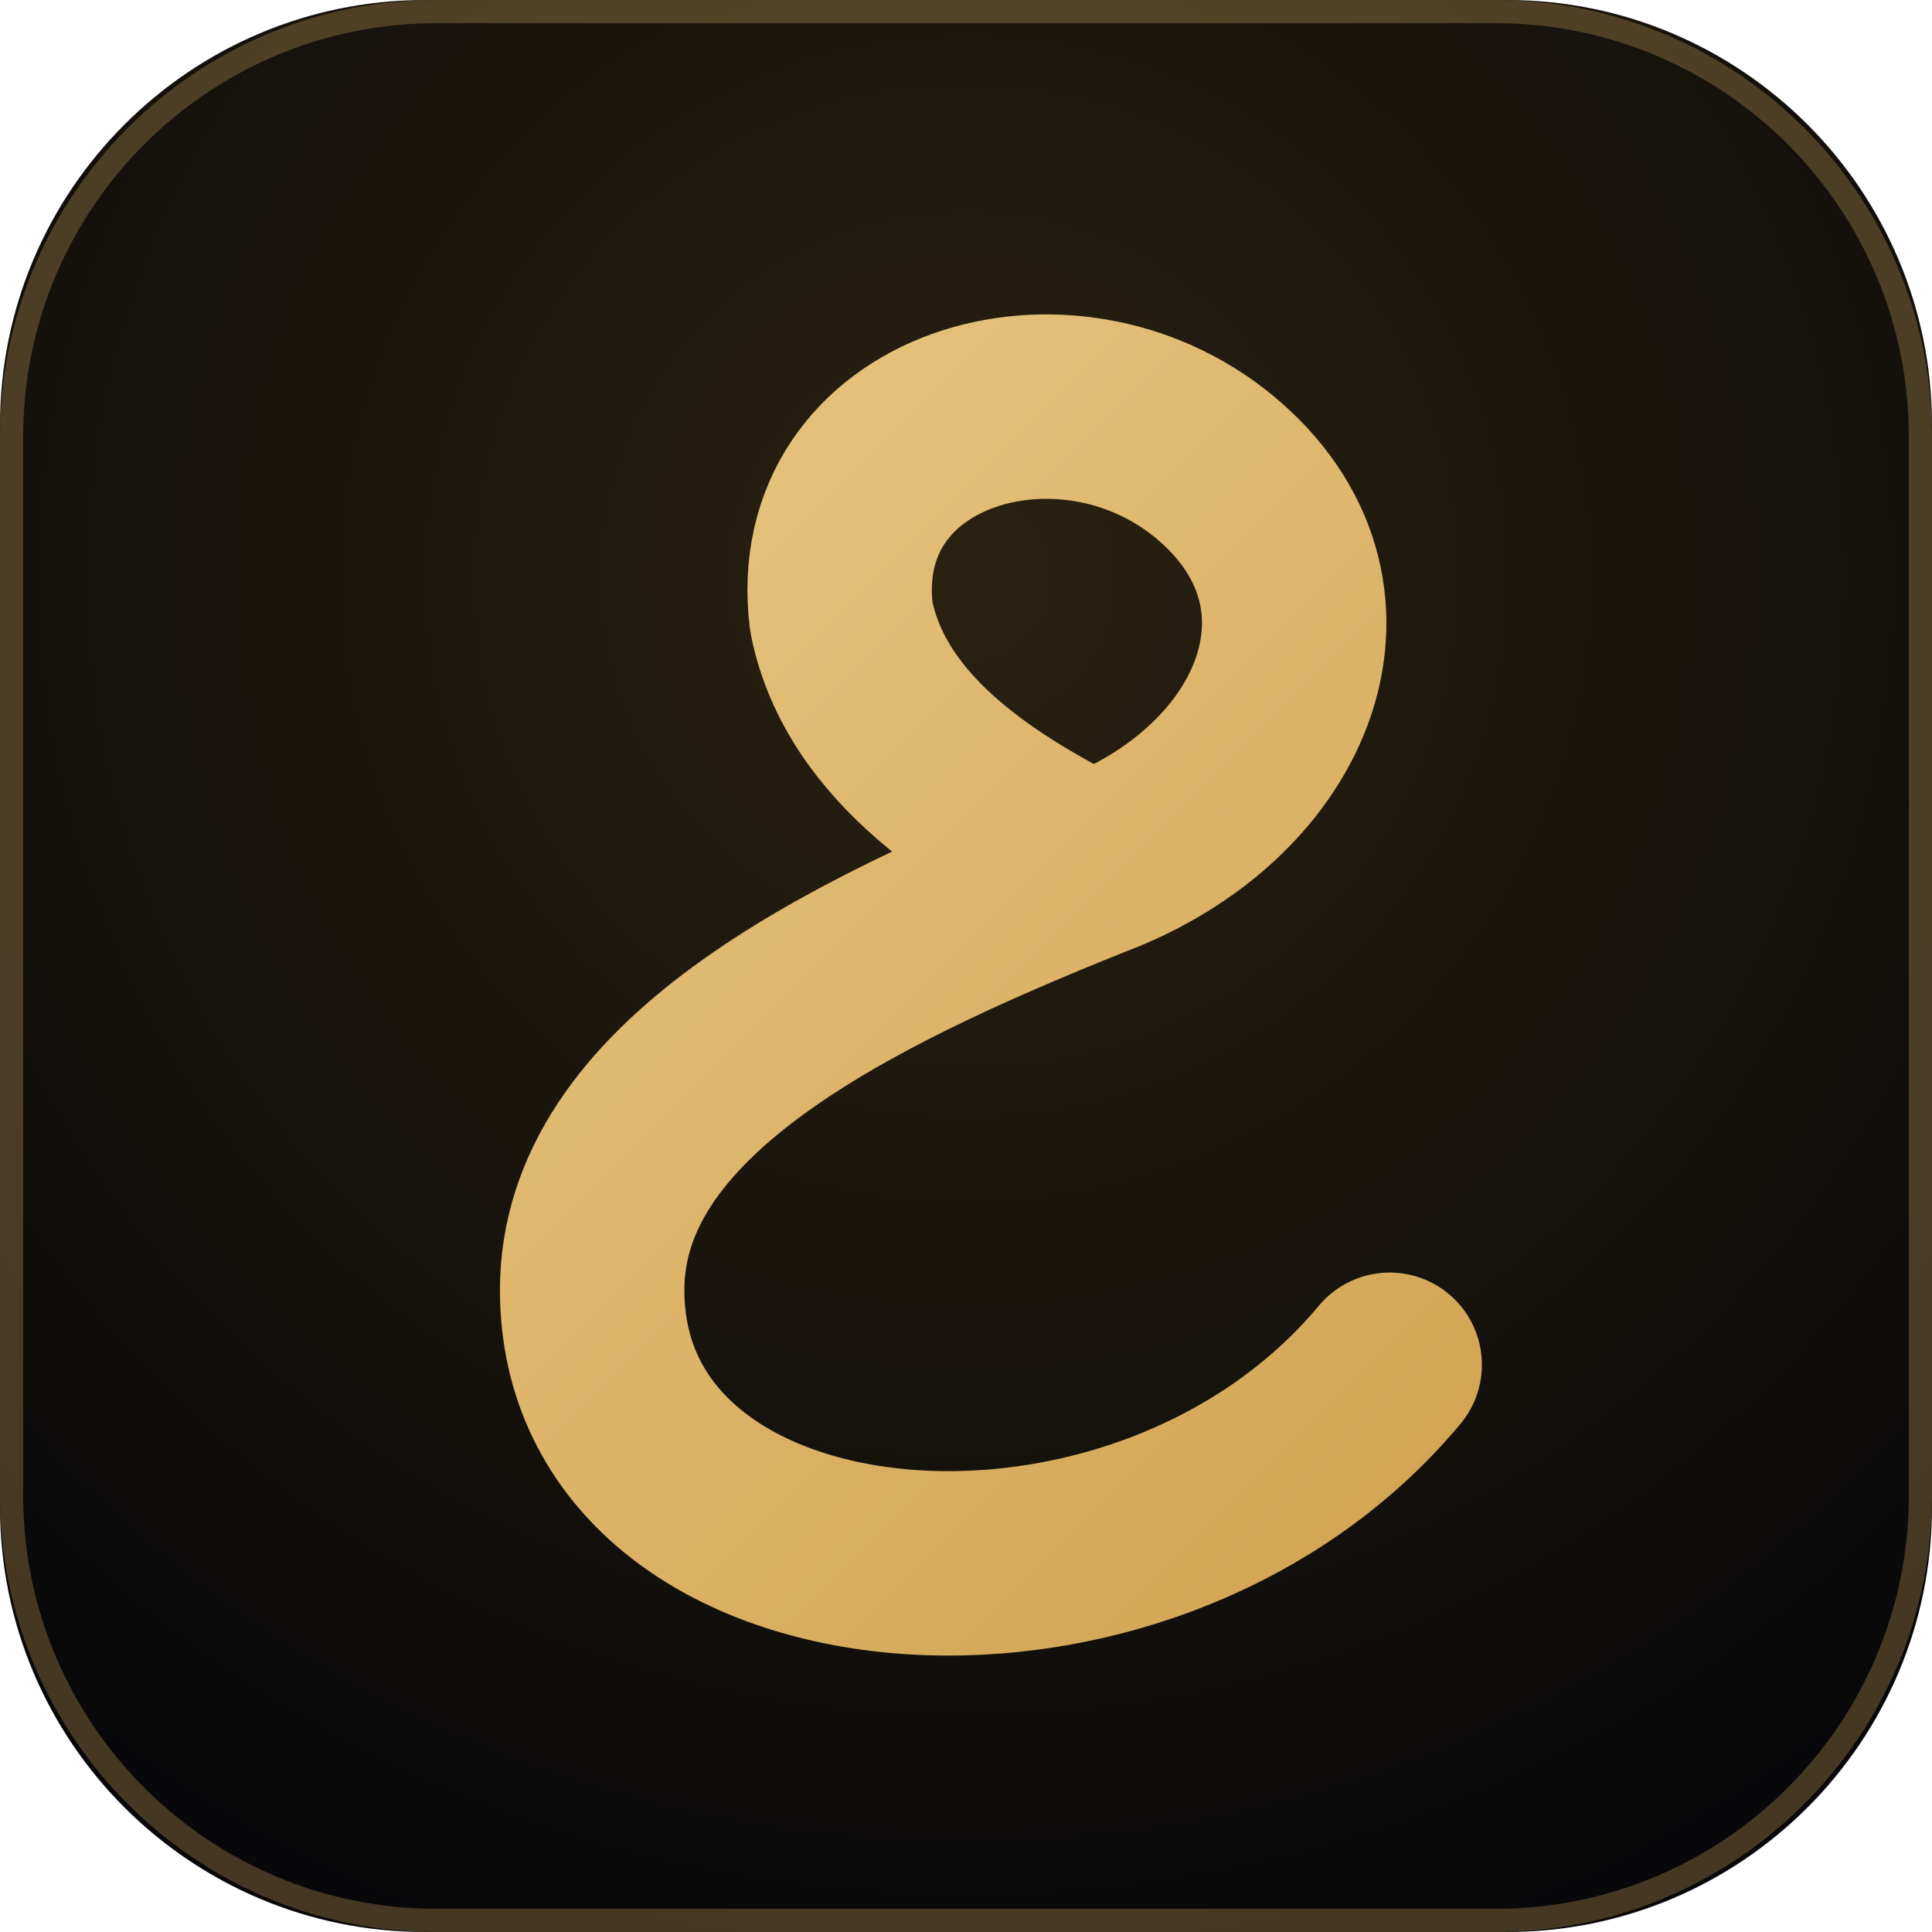
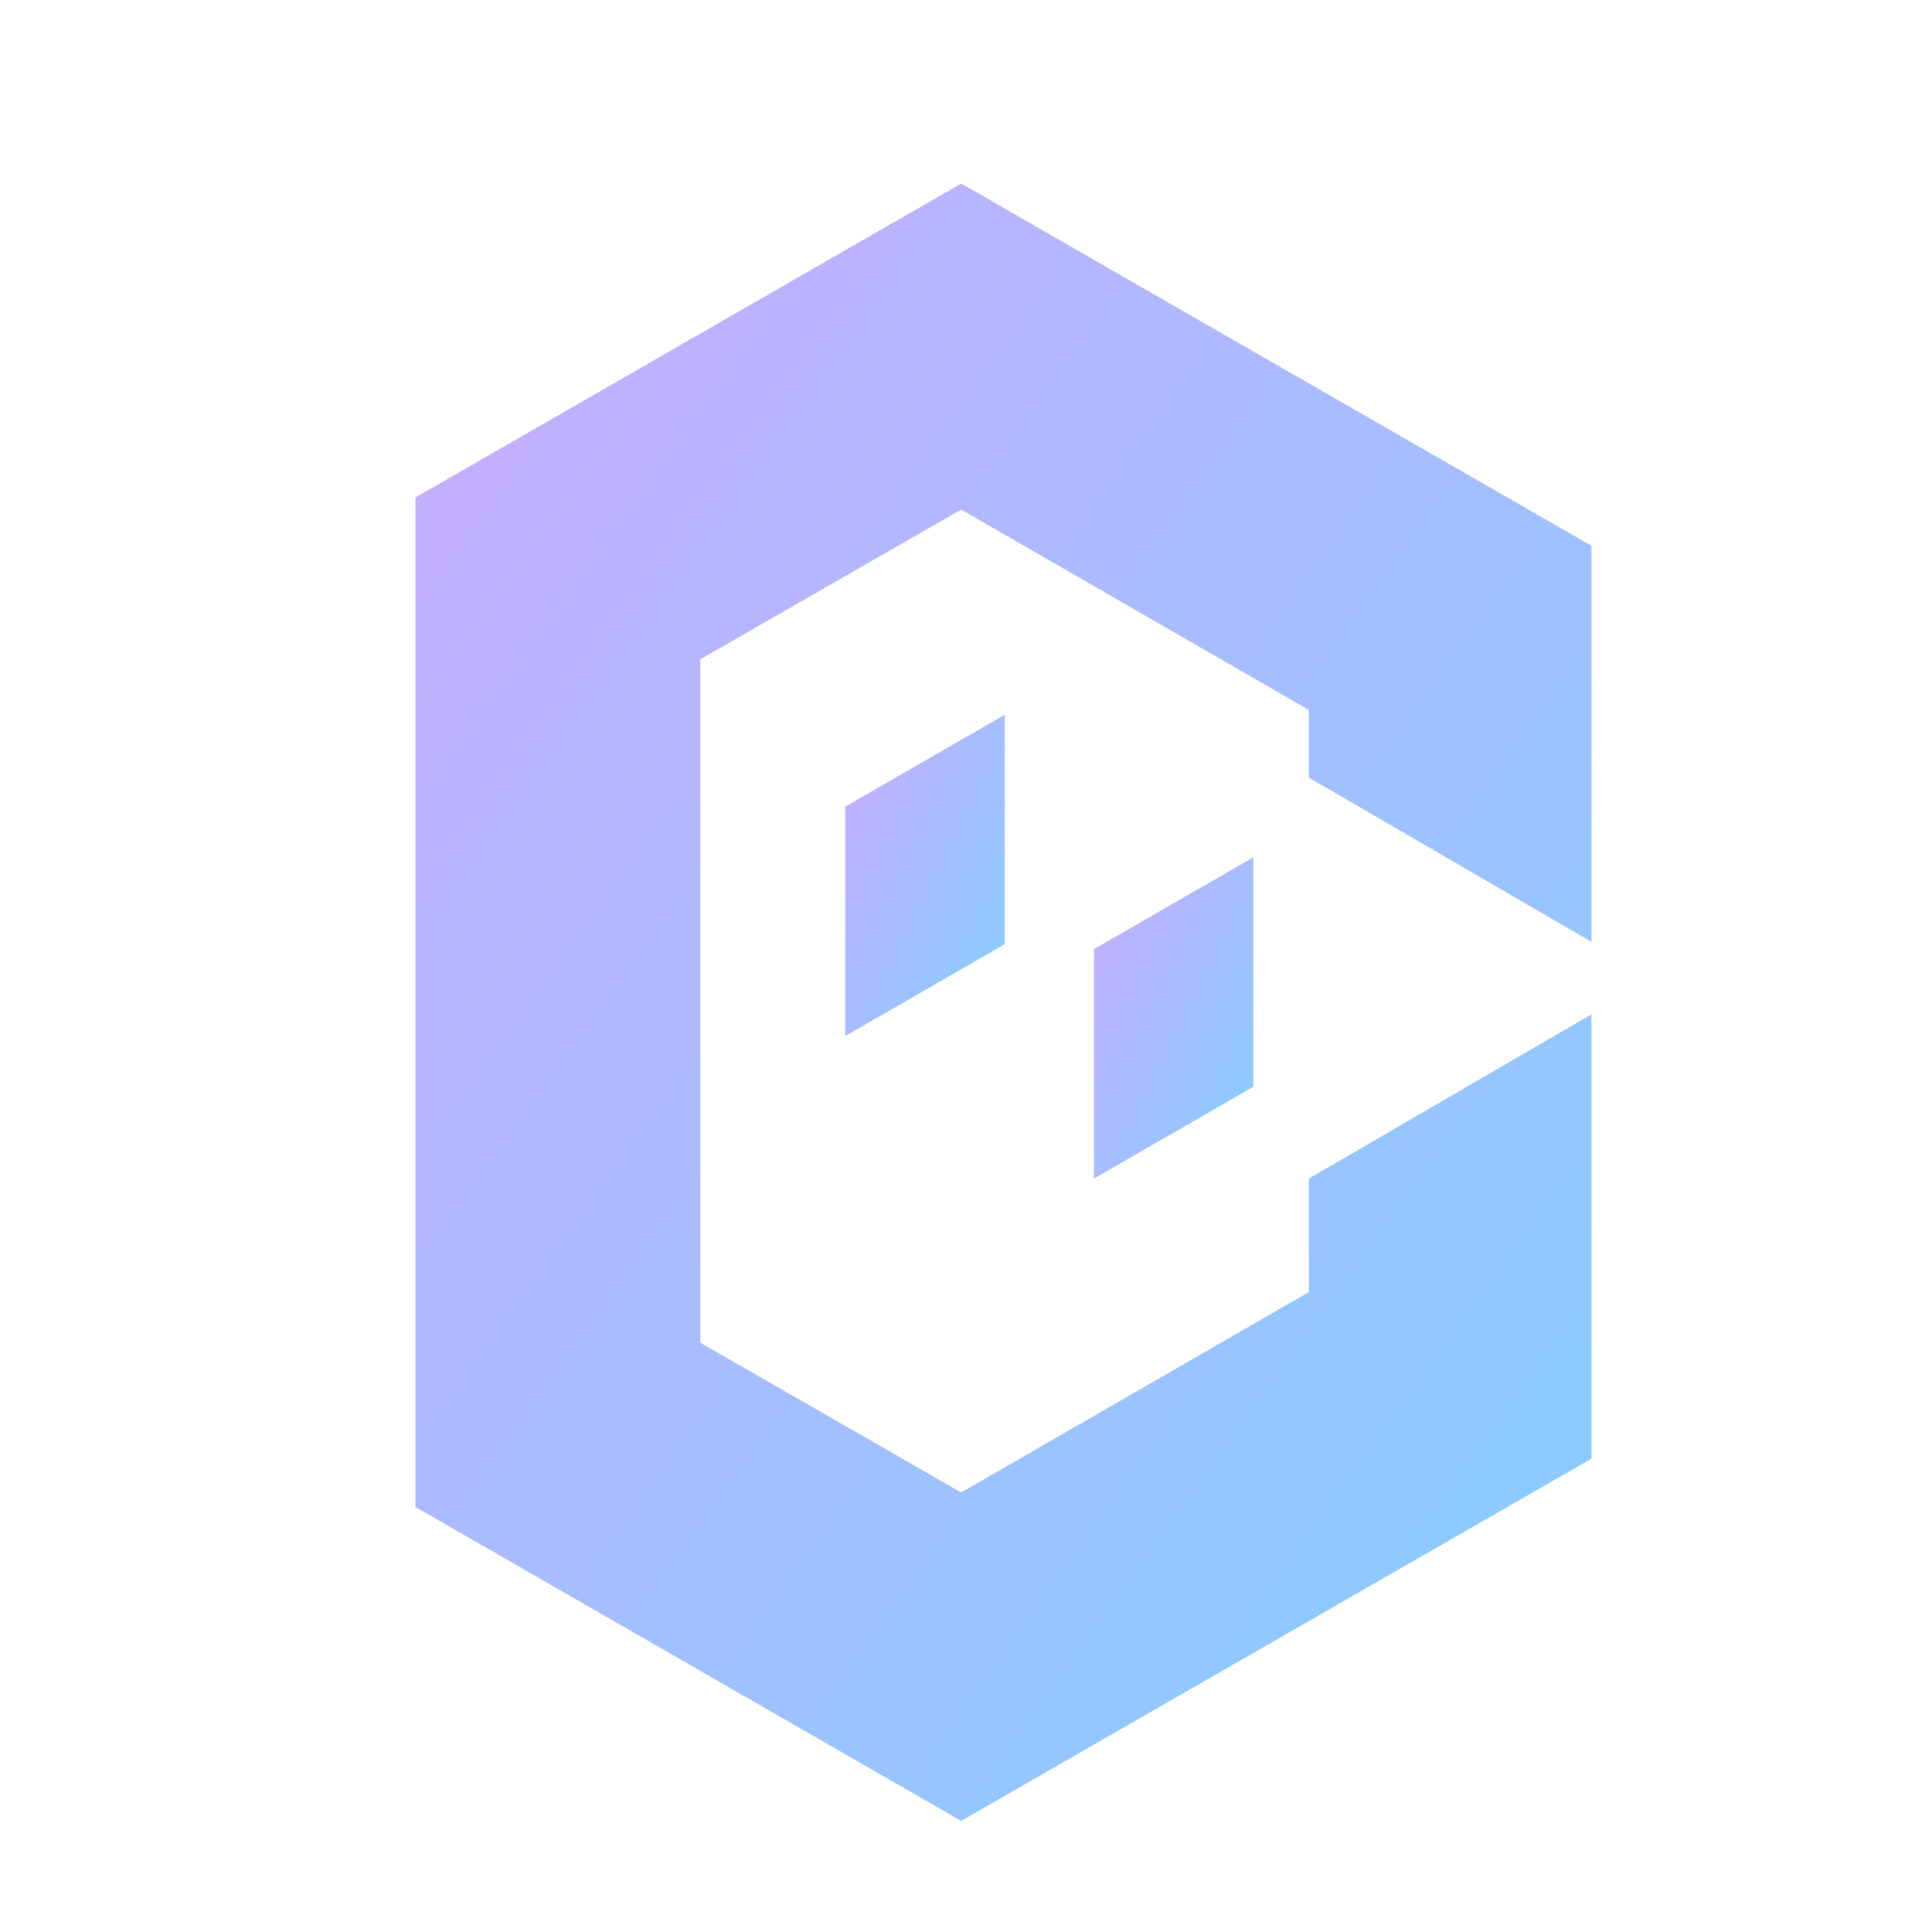
- <svg xmlns="http://www.w3.org/2000/svg" viewBox="0 0 100 100" role="img" aria-label="AL OMDA AI">
+ <svg xmlns="http://www.w3.org/2000/svg" viewBox="0 0 800 800" role="img" aria-label="Al OMDA AI">
  <defs>
-     <linearGradient id="g" gradientUnits="userSpaceOnUse" x1="0" y1="0" x2="100" y2="100">
-       <stop offset="0" stop-color="#f6dca0" />
-       <stop offset="1" stop-color="#c48e34" />
+     <linearGradient id="nexus" x1="0" y1="0" x2="1" y2="1">
+       <stop stop-color="#c9acff" />
+       <stop offset="1" stop-color="#83cfff" />
    </linearGradient>
  </defs>
-   <radialGradient id="b" cx="50%" cy="30%" r="75%">
-     <stop offset="0" stop-color="#2a2110" />
-     <stop offset="1" stop-color="#08080a" />
-   </radialGradient>
-   <rect width="100" height="100" rx="22" fill="url(#b)" />
-   <rect x=".6" y=".6" width="98.8" height="98.8" rx="22" fill="none" stroke="#e0b565" stroke-opacity=".28" stroke-width="1.2" />
-   <g transform="translate(50 50) scale(1.29) translate(-50 -50)">
-     <path d="M67 66 C57 78 35 76 35 63 C35 55 45 50 55 46 C63 43 66 35 60 30 C54 25 44 28 45 36 C46 41 51 44 55 46" fill="none" stroke="url(#g)" stroke-width="7.4" stroke-linecap="round" stroke-linejoin="round" />
+   <g fill="url(#nexus)">
+     <polygon points="172.000,206.000 398.000,76.000 659.000,226.000 659.000,390.000 542.000,322.000 542.000,294.000 398.000,211.000 290.000,273.000 290.000,556.000 398.000,618.000 542.000,535.000 542.000,488.000 659.000,420.000 659.000,604.000 398.000,754.000 172.000,624.000" />
+     <polygon points="350.000,334.000 416.000,296.000 416.000,391.000 350.000,429.000" />
+     <polygon points="453.000,393.000 519.000,355.000 519.000,450.000 453.000,488.000" />
  </g>
</svg>
